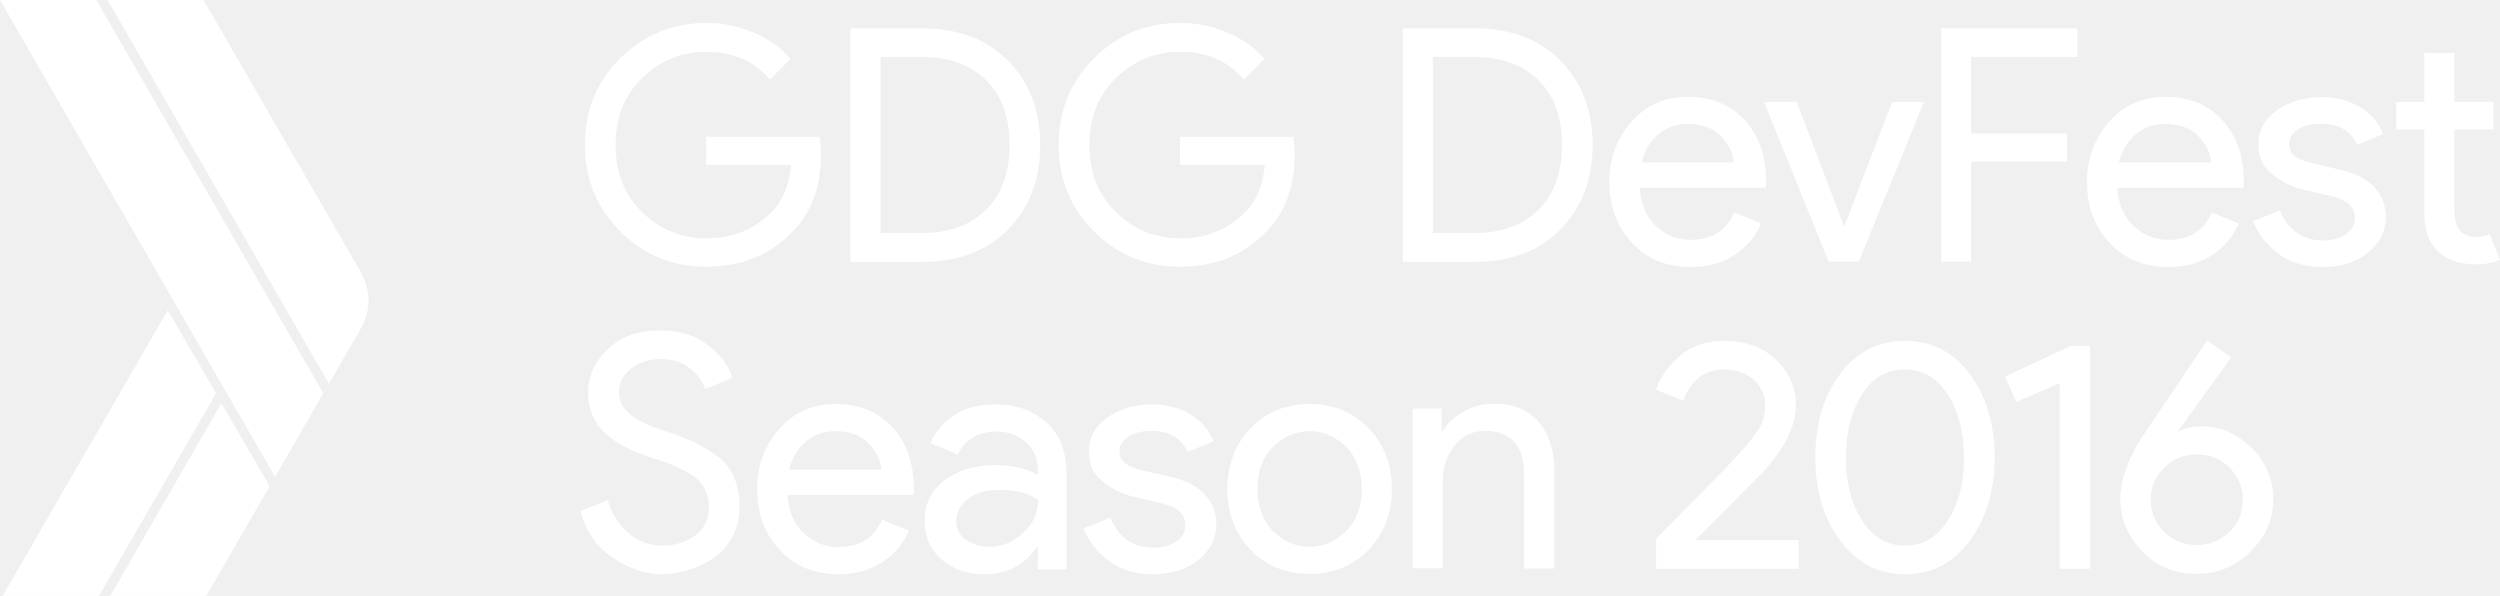
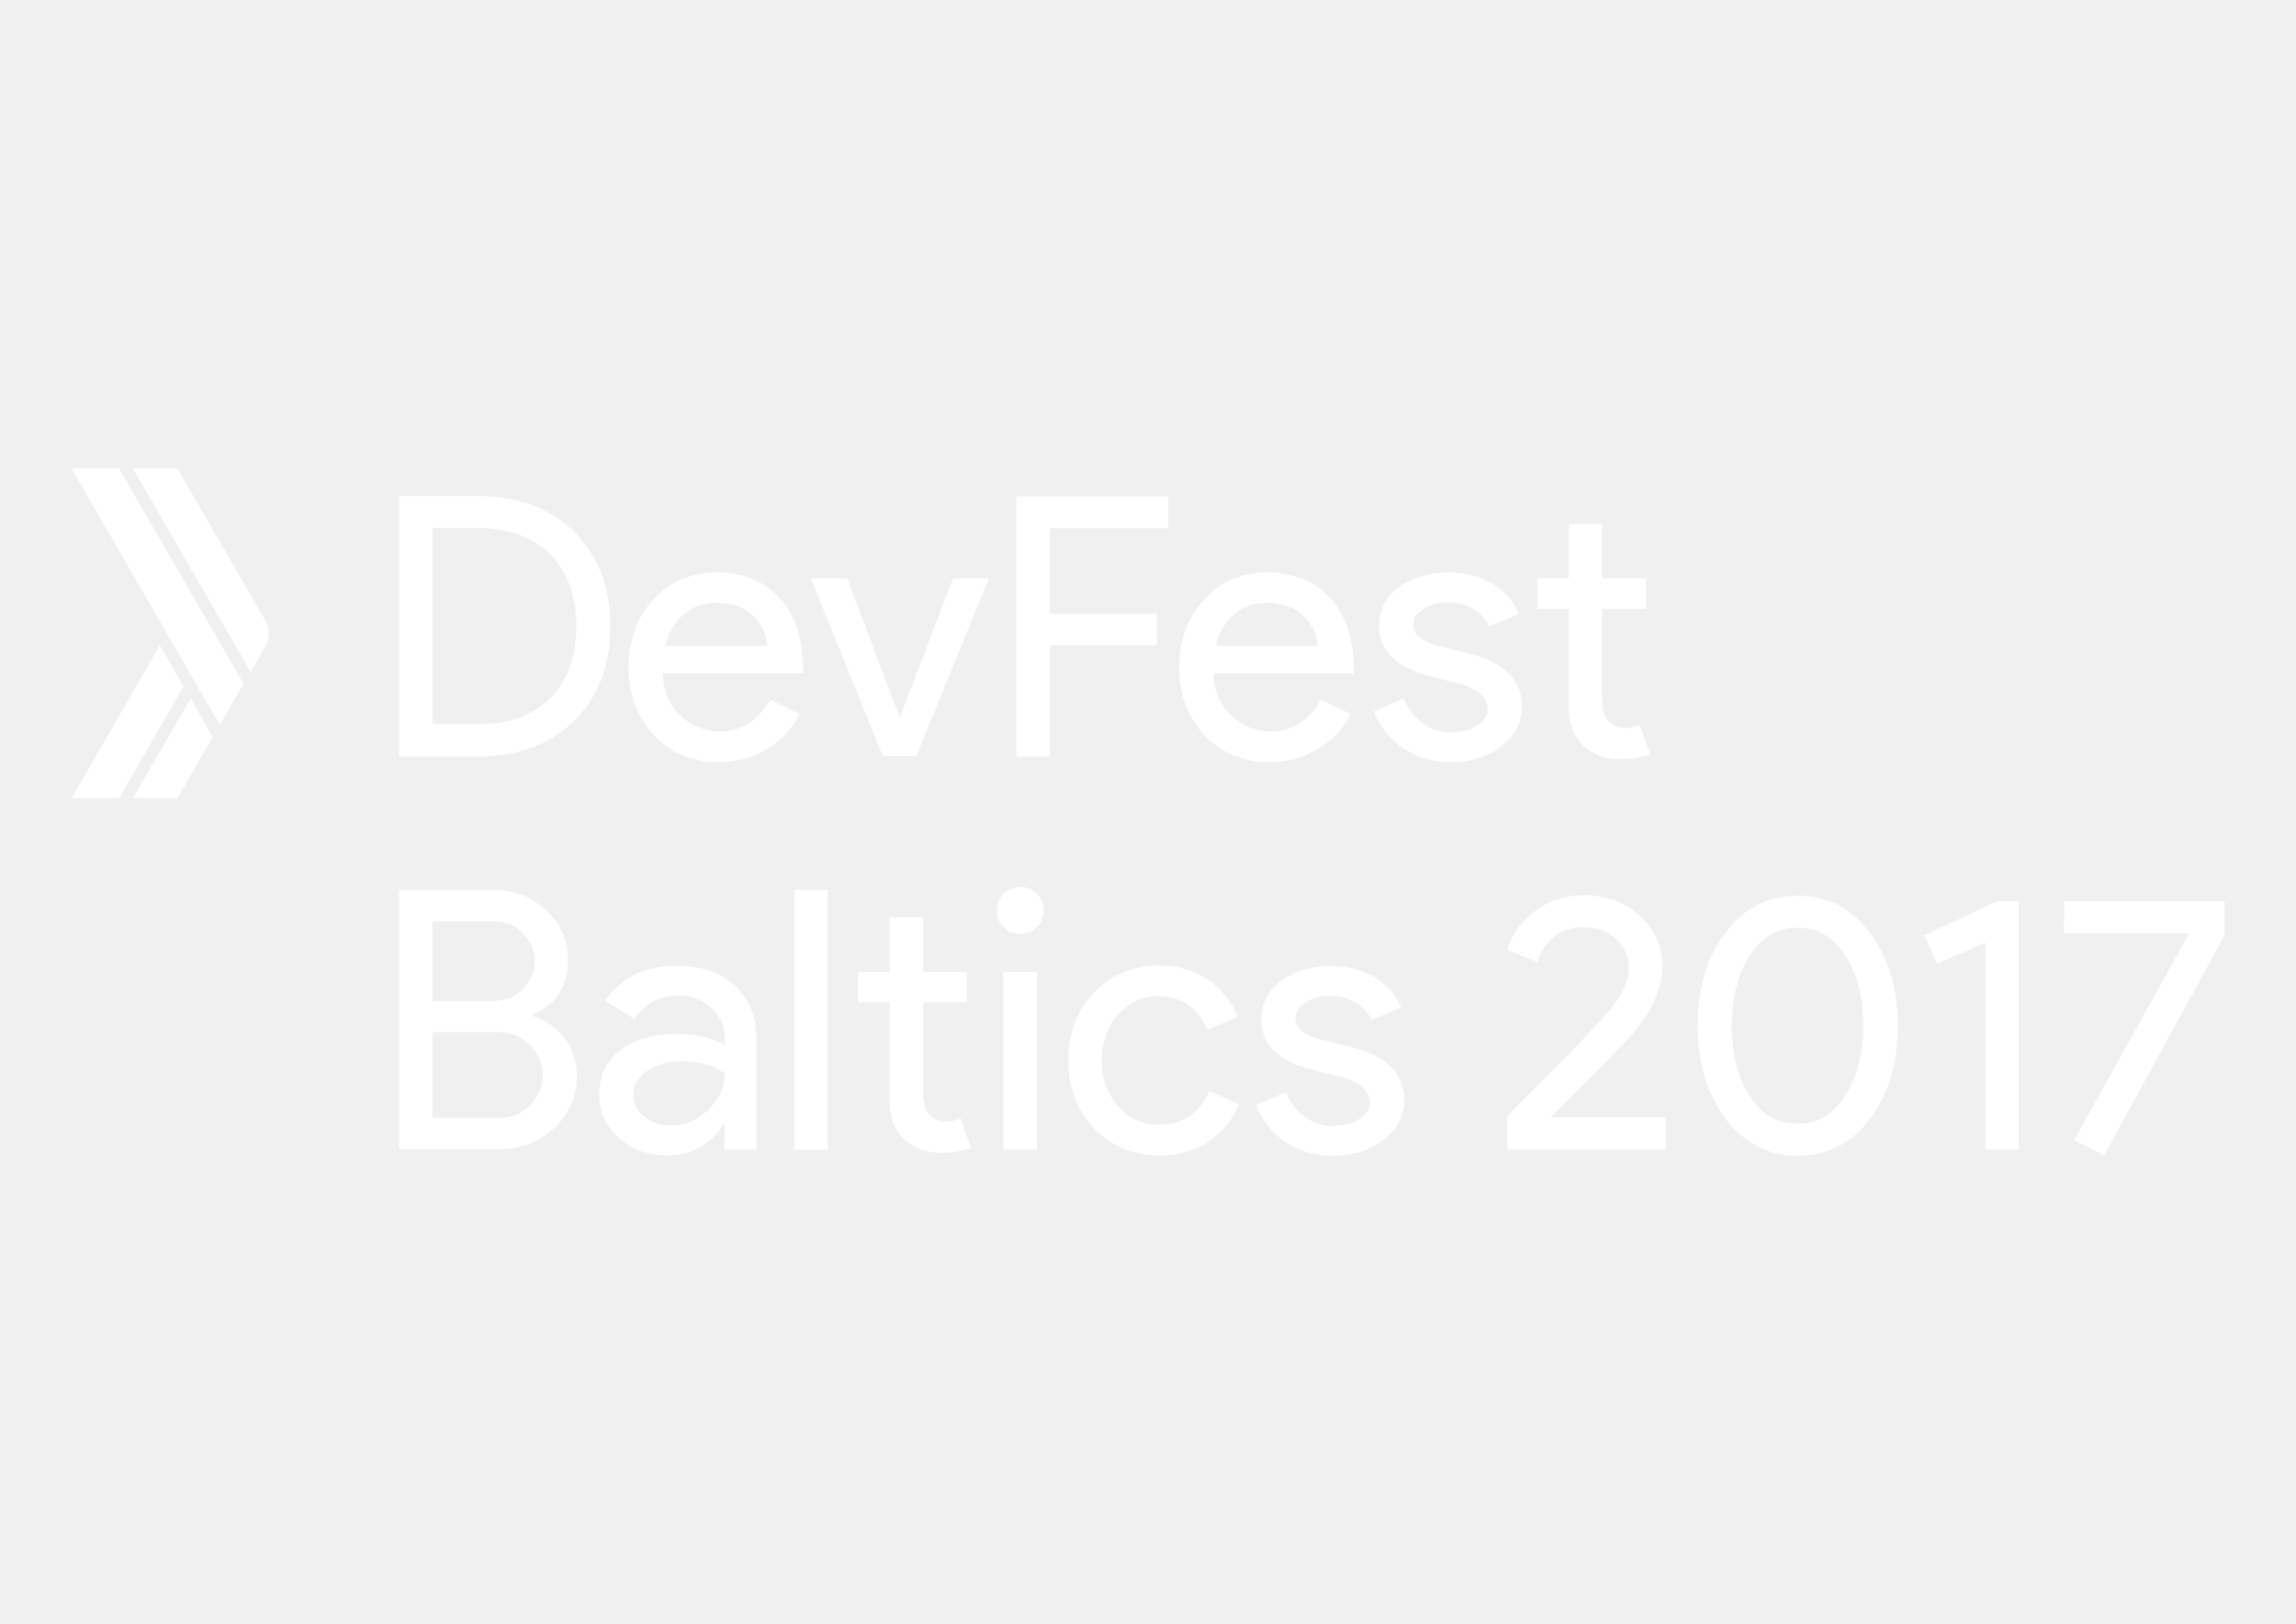
- <svg xmlns="http://www.w3.org/2000/svg" id="Layer_4" viewBox="0 0 839 200">
-   <style>.st0{fill:#FFFFFF;}</style>
-   <g id="XMLID_7_">
-     <path id="XMLID_2_" class="st0" d="M275.5 51.8c0 10.9-3.2 19.7-9.7 26.1-7.4 7.7-17 11.6-28.8 11.6-11.3 0-20.9-3.9-28.8-11.8-7.9-7.8-11.9-17.6-11.9-29.1s4-21.3 11.9-29.1c7.9-7.8 17.5-11.8 28.8-11.8 5.6 0 11 1.1 16.1 3.3 5.1 2.2 9.2 5.1 12.2 8.8l-6.9 6.9c-5.2-6.2-12.3-9.3-21.4-9.3-8.2 0-15.4 2.9-21.4 8.7-6 5.8-9 13.3-9 22.6s3 16.8 9 22.6c6 5.8 13.1 8.7 21.4 8.7 8.8 0 16-2.9 21.9-8.8 3.8-3.8 6-9.1 6.6-15.9H237v-9.4h38c.3 2.1.5 4 .5 5.9z" />
-     <path id="XMLID_4_" class="st0" d="M285.4 87.8V9.5h24c12 0 21.7 3.6 28.9 10.9 7.2 7.3 10.8 16.7 10.8 28.3s-3.6 21-10.8 28.3c-7.2 7.3-16.8 10.9-28.9 10.9h-24zm10.1-9.6h13.9c9 0 16.2-2.6 21.5-7.8 5.3-5.2 7.9-12.4 7.9-21.8 0-9.3-2.6-16.5-7.9-21.7-5.3-5.2-12.5-7.8-21.5-7.8h-13.9v59.1z" />
-     <path id="XMLID_8_" class="st0" d="M434.5 51.8c0 10.9-3.2 19.7-9.7 26.1-7.4 7.7-17 11.6-28.8 11.6-11.3 0-20.9-3.9-28.8-11.8-7.9-7.8-11.9-17.6-11.9-29.1s4-21.3 11.9-29.1c7.9-7.8 17.5-11.8 28.8-11.8 5.6 0 11 1.1 16.1 3.3 5.1 2.2 9.2 5.1 12.2 8.8l-6.9 6.9c-5.2-6.2-12.3-9.3-21.4-9.3-8.2 0-15.4 2.9-21.4 8.7-6 5.8-9 13.3-9 22.6s3 16.8 9 22.6c6 5.8 13.1 8.7 21.4 8.7 8.8 0 16-2.9 21.9-8.8 3.8-3.8 6-9.1 6.6-15.9H396v-9.4h38c.3 2.1.5 4 .5 5.9z" />
-     <path id="XMLID_10_" class="st0" d="M470.8 87.8V9.5h24c12 0 21.7 3.6 28.9 10.9 7.2 7.3 10.8 16.7 10.8 28.3s-3.6 21-10.8 28.3c-7.2 7.3-16.8 10.9-28.9 10.9h-24zm10.1-9.6h13.9c9 0 16.2-2.6 21.5-7.8 5.3-5.2 7.9-12.4 7.9-21.8 0-9.3-2.6-16.5-7.9-21.7-5.3-5.2-12.5-7.8-21.5-7.8h-13.9v59.1z" />
-     <path id="XMLID_13_" class="st0" d="M567.4 89.6c-8.1 0-14.7-2.7-19.7-8.1-5.1-5.4-7.6-12.2-7.6-20.5 0-7.8 2.5-14.5 7.4-20.1 4.9-5.6 11.2-8.4 18.9-8.4 7.9 0 14.3 2.6 19.1 7.8 4.8 5.2 7.2 12.1 7.2 20.8l-.1 1.9h-42.3c.3 5.4 2.1 9.7 5.4 12.8 3.3 3.1 7.2 4.7 11.6 4.7 7.2 0 12.1-3.1 14.7-9.2l9 3.7c-1.8 4.2-4.6 7.6-8.6 10.4-4.2 2.8-9.1 4.2-15 4.2zm14.5-35c-.2-3.1-1.6-6-4.2-8.8-2.6-2.8-6.4-4.2-11.5-4.2-3.7 0-6.9 1.2-9.7 3.5-2.7 2.3-4.6 5.5-5.6 9.4h31z" />
-     <path id="XMLID_16_" class="st0" d="M613.7 87.8L592 34.2h11l15.8 41.6h.2l16-41.6h10.7l-21.9 53.6h-10.1z" />
-     <path id="XMLID_18_" class="st0" d="M661.6 87.8h-10.1V9.5h45.7v9.6h-35.7v25.7h32.2v9.4h-32.2v33.6z" />
-     <path id="XMLID_20_" class="st0" d="M727.7 89.6c-8.1 0-14.7-2.7-19.7-8.1-5.1-5.4-7.6-12.2-7.6-20.5 0-7.8 2.5-14.5 7.4-20.1 4.9-5.6 11.2-8.4 18.9-8.4 7.9 0 14.3 2.6 19.1 7.8 4.8 5.2 7.2 12.1 7.2 20.8l-.1 1.9h-42.3c.3 5.4 2.1 9.7 5.4 12.8 3.3 3.1 7.2 4.7 11.6 4.7 7.2 0 12.1-3.1 14.7-9.2l9 3.7c-1.8 4.2-4.6 7.6-8.6 10.4-4.3 2.8-9.2 4.2-15 4.2zm14.4-35c-.2-3.1-1.6-6-4.2-8.8-2.6-2.8-6.4-4.2-11.5-4.2-3.7 0-6.9 1.2-9.7 3.5-2.7 2.3-4.6 5.5-5.6 9.4h31z" />
-     <path id="XMLID_27_" class="st0" d="M779.5 89.6c-6 0-10.9-1.5-14.8-4.4-3.9-2.9-6.8-6.6-8.6-10.9l9-3.7c2.8 6.7 7.7 10.1 14.5 10.1 3.1 0 5.7-.7 7.7-2.1 2-1.4 3-3.2 3-5.5 0-3.5-2.4-5.9-7.3-7.1l-10.8-2.6c-3.4-.9-6.7-2.5-9.7-5-3.1-2.4-4.6-5.7-4.6-9.9 0-4.7 2.1-8.6 6.3-11.5 4.2-3 9.2-4.4 14.9-4.4 4.7 0 9 1.1 12.7 3.2 3.7 2.2 6.4 5.2 8 9.2l-8.8 3.6c-2-4.7-6.1-7.1-12.2-7.1-3 0-5.5.6-7.5 1.9-2 1.2-3.1 2.9-3.1 5 0 3.1 2.4 5.1 7.1 6.2l10.6 2.5c5 1.2 8.8 3.2 11.2 6 2.4 2.8 3.6 6.1 3.6 9.6 0 4.8-2 8.8-5.9 12-4 3.3-9.1 4.9-15.3 4.9z" />
-     <path id="XMLID_29_" class="st0" d="M830.9 88.7c-5.6 0-9.9-1.5-12.9-4.5s-4.4-7.2-4.4-12.7V43.4h-9.4v-9.2h9.4V17.8h10.1v16.4h13.1v9.2h-13.1v27.3c0 5.8 2.4 8.8 7.2 8.8 1.8 0 3.4-.3 4.6-.9l3.5 8.6c-2.2 1-4.9 1.5-8.1 1.5z" />
-     <path id="XMLID_31_" class="st0" d="M222.2 192.7c-5.7 0-11.2-1.9-16.7-5.6-5.4-3.7-9-8.9-10.7-15.6l9.2-3.7c1.1 4.3 3.3 7.9 6.7 10.9 3.4 3 7.2 4.4 11.4 4.4 4.4 0 8.1-1.1 11.2-3.4 3.1-2.3 4.6-5.4 4.6-9.4 0-4.4-1.6-7.7-4.6-10.1-3.1-2.4-8-4.6-14.7-6.6-6.9-2.2-12.2-5-15.8-8.5-3.6-3.5-5.4-7.9-5.4-13.3 0-5.6 2.2-10.5 6.7-14.7 4.4-4.2 10.2-6.2 17.4-6.2 6.6 0 12 1.7 16.2 5 4.2 3.3 6.9 6.9 8.1 10.9l-9.2 3.8c-.7-2.5-2.3-4.8-4.9-6.9-2.6-2.1-5.9-3.2-10-3.2-3.9 0-7.2 1.1-9.9 3.2-2.7 2.2-4.1 4.8-4.1 8 0 2.9 1.3 5.4 3.8 7.4s6.2 3.8 11.1 5.4c3.9 1.2 7.1 2.4 9.7 3.6 2.6 1.2 5.2 2.7 7.9 4.6 2.7 1.9 4.7 4.3 6 7.2 1.3 2.9 2 6.2 2 10s-.8 7.2-2.4 10.2c-1.6 3-3.6 5.4-6.2 7.1-2.6 1.8-5.4 3.1-8.4 4-2.8 1-5.9 1.5-9 1.5z" />
-     <path id="XMLID_33_" class="st0" d="M281.4 192.7c-8.1 0-14.7-2.7-19.7-8.1-5.1-5.4-7.6-12.2-7.6-20.5 0-7.8 2.5-14.5 7.4-20.1 4.9-5.6 11.2-8.4 18.9-8.4 7.9 0 14.3 2.6 19.1 7.8 4.8 5.2 7.2 12.1 7.2 20.8l-.1 1.9h-42.3c.3 5.4 2.1 9.7 5.4 12.8 3.3 3.1 7.2 4.7 11.6 4.7 7.2 0 12.1-3.1 14.7-9.2l9 3.7c-1.8 4.2-4.6 7.6-8.6 10.4-4.3 2.8-9.2 4.2-15 4.2zm14.4-35c-.2-3.1-1.6-6-4.2-8.8-2.6-2.8-6.4-4.2-11.5-4.2-3.7 0-6.9 1.2-9.7 3.5-2.7 2.3-4.6 5.5-5.6 9.4h31z" />
-     <path id="XMLID_36_" class="st0" d="M330.3 192.7c-5.7 0-10.4-1.6-14.3-4.9-3.8-3.3-5.7-7.6-5.7-13 0-5.8 2.3-10.4 6.8-13.7 4.5-3.3 10.1-5 16.7-5 5.9 0 10.8 1.1 14.5 3.3v-1.5c0-3.9-1.3-7.1-4-9.5-2.7-2.4-6-3.6-10-3.6-2.9 0-5.6.7-7.9 2.1-2.4 1.4-4 3.3-4.9 5.7l-9.2-3.9c1.2-3.2 3.7-6.2 7.3-8.9 3.6-2.7 8.5-4.1 14.4-4.1 6.9 0 12.5 2 17.1 6 4.5 4 6.8 9.7 6.8 17v32.4h-9.6v-7.4h-.4c-4 5.9-9.9 9-17.6 9zm1.7-9.2c4.2 0 7.9-1.5 11.3-4.6 3.4-3.1 5.1-6.8 5.1-11-2.8-2.3-7.1-3.5-12.8-3.5-4.9 0-8.6 1.1-11 3.2-2.5 2.1-3.7 4.6-3.7 7.4 0 2.6 1.1 4.7 3.4 6.2 2.2 1.5 4.7 2.3 7.7 2.3z" />
-     <path id="XMLID_39_" class="st0" d="M387 192.7c-6 0-10.9-1.5-14.8-4.4-3.9-2.9-6.8-6.6-8.6-10.9l9-3.7c2.8 6.7 7.7 10.1 14.5 10.1 3.1 0 5.7-.7 7.7-2.1 2-1.4 3-3.2 3-5.5 0-3.5-2.4-5.9-7.3-7.1l-10.8-2.6c-3.4-.9-6.7-2.5-9.7-5-3.1-2.4-4.6-5.7-4.6-9.9 0-4.7 2.1-8.6 6.3-11.5 4.2-3 9.2-4.4 14.9-4.4 4.7 0 9 1.1 12.7 3.2 3.7 2.2 6.4 5.2 8 9.2l-8.8 3.6c-2-4.7-6.1-7.1-12.2-7.1-3 0-5.5.6-7.5 1.9-2 1.2-3.1 2.9-3.1 5 0 3.1 2.4 5.1 7.1 6.2l10.6 2.5c5 1.2 8.7 3.2 11.2 6 2.4 2.8 3.6 6.1 3.6 9.6 0 4.8-2 8.8-5.9 12-4.1 3.3-9.1 4.9-15.3 4.9z" />
-     <path id="XMLID_41_" class="st0" d="M419.7 143.7c5.2-5.4 11.8-8.1 19.8-8.1s14.6 2.7 19.8 8.1c5.2 5.4 7.8 12.2 7.8 20.4s-2.6 15-7.8 20.4c-5.2 5.4-11.8 8.1-19.8 8.1s-14.6-2.7-19.8-8.1c-5.2-5.4-7.8-12.2-7.8-20.4 0-8.1 2.6-14.9 7.8-20.4zm7.5 34.5c3.5 3.5 7.6 5.3 12.3 5.3 4.7 0 8.8-1.8 12.3-5.3s5.2-8.2 5.2-14.1c0-5.8-1.7-10.5-5.2-14.1-3.5-3.5-7.6-5.3-12.3-5.3-4.7 0-8.8 1.8-12.3 5.3s-5.2 8.2-5.2 14.1 1.7 10.6 5.2 14.1z" />
-     <path id="XMLID_44_" class="st0" d="M483.8 137.3v7.4h.4c1.5-2.6 3.8-4.7 6.9-6.5 3.1-1.8 6.5-2.7 10.1-2.7 6.6 0 11.7 2 15.2 6.1s5.2 9.6 5.2 16.4v32.8h-10.1v-31.3c0-9.9-4.4-14.9-13.2-14.9-4.2 0-7.5 1.7-10.2 5-2.6 3.3-3.9 7.2-3.9 11.5v29.6h-10.1v-53.6h9.7z" />
-     <path id="XMLID_46_" class="st0" d="M603.5 190.9h-47.7v-10.1c14.3-14.4 23.4-23.7 27.5-28.1 3.6-4 6-7.1 7.2-9.1 1.2-2.1 1.9-4.6 1.9-7.7 0-3.1-1.2-5.9-3.7-8.3-2.5-2.4-5.8-3.6-10-3.6-3.8 0-6.9 1.1-9.2 3.3-2.3 2.2-3.8 4.6-4.5 7.2l-9.2-3.7c1.2-3.9 3.8-7.7 7.8-11.2 3.9-3.5 9-5.2 15.3-5.2 6.9 0 12.6 2.1 17.1 6.3 4.4 4.2 6.7 9.3 6.7 15.2 0 7.3-4 15.1-11.9 23.4l-21.9 22h34.7v9.6z" />
-     <path id="XMLID_48_" class="st0" d="M661.1 181.4c-5.5 7.5-12.8 11.3-21.8 11.3s-16.2-3.8-21.8-11.3c-5.5-7.5-8.3-16.8-8.3-27.9 0-11.2 2.8-20.5 8.3-27.9 5.5-7.5 12.8-11.2 21.8-11.2s16.2 3.7 21.8 11.2c5.5 7.5 8.3 16.8 8.3 27.9 0 11.1-2.8 20.4-8.3 27.9zm-21.8 1.7c6 0 10.8-2.8 14.4-8.4 3.6-5.6 5.4-12.6 5.4-21.1 0-8.5-1.8-15.6-5.4-21.2-3.6-5.6-8.4-8.4-14.4-8.4-6.1 0-10.9 2.8-14.4 8.4-3.6 5.6-5.4 12.6-5.4 21.2 0 8.5 1.8 15.5 5.4 21.1 3.6 5.6 8.4 8.4 14.4 8.4z" />
-     <path id="XMLID_51_" class="st0" d="M701.3 190.9h-10.1v-62.3l-14.5 6.3-3.8-8.5 22-10.3h6.5v74.8z" />
-     <path id="XMLID_53_" class="st0" d="M739.5 143.1c5.8 0 11.2 2.4 16.1 7.2 4.9 4.8 7.3 10.6 7.3 17.3 0 6.6-2.5 12.5-7.6 17.5s-11.1 7.5-18 7.5c-7.4 0-13.6-2.5-18.4-7.6-4.9-5.1-7.3-10.9-7.3-17.4 0-6.9 2.9-14.7 8.8-23.2l20.3-30.1 8.1 5.6-17.8 24.7.2.2c1.8-1.1 4.5-1.7 8.3-1.7zm-2.2 39.8c4.2 0 7.9-1.5 10.9-4.4 3-2.9 4.5-6.5 4.5-10.8 0-4.2-1.5-7.8-4.5-10.8-3-3-6.7-4.4-10.9-4.4s-7.9 1.5-10.9 4.4c-3.1 3-4.6 6.5-4.6 10.8 0 4.3 1.5 7.9 4.5 10.8 3 3 6.7 4.4 11 4.4z" />
-   </g>
-   <g id="XMLID_261_">
-     <path id="XMLID_259_" class="st0" d="M32.3 0H0l92.3 160 16.2-28z" />
-     <path id="XMLID_258_" class="st0" d="M120.9 91L68.3 0H36.1l74.3 128.8 10.5-18.2c1.7-2.8 2.8-6.2 2.8-9.8-.1-3.6-1.1-6.9-2.8-9.8z" />
-     <path id="XMLID_257_" class="st0" d="M56.3 104.1L.9 200h32.3l39.3-68z" />
-     <path id="XMLID_256_" class="st0" d="M74.3 135.3L37 200h32.2l21.3-36.8z" />
-   </g>
+ <svg xmlns="http://www.w3.org/2000/svg" viewBox="0 0 841.9 595.3">
+   <style type="text/css">  
+ 	.st0{fill:#FFFFFF;}
+ </style>
+   <path class="st0" d="M146.3 277.2v-95.3h29.2c14.6 0 26.3 4.4 35.1 13.2 8.8 8.8 13.2 20.3 13.2 34.5 0 14.3-4.4 25.8-13.2 34.6 -8.8 8.7-20.5 13.1-35.1 13.1H146.3zM158.6 193.6v71.9h16.9c11.1 0 19.8-3.2 26.2-9.5 6.4-6.3 9.6-15.2 9.6-26.4 0-11.2-3.2-20-9.6-26.4 -6.4-6.4-15.1-9.6-26.2-9.6H158.6z" />
+   <path class="st0" d="M263.5 279.4c-9.6 0-17.5-3.3-23.7-9.9 -6.2-6.6-9.3-14.9-9.3-24.9 0-9.9 3-18.2 9.1-24.8 6-6.6 13.8-9.9 23.2-9.9 9.7 0 17.4 3.1 23.1 9.4 5.7 6.3 8.6 15 8.6 26.3l-0.1 1.3H243c0.2 6.4 2.3 11.5 6.4 15.4 4.1 3.9 9 5.9 14.6 5.9 7.8 0 13.9-3.9 18.4-11.7l10.9 5.3c-2.9 5.5-7 9.8-12.2 12.9C276 277.8 270.1 279.4 263.5 279.4zM244 236.8h37.4c-0.4-4.5-2.2-8.3-5.5-11.3 -3.3-3-7.8-4.5-13.4-4.5 -4.6 0-8.6 1.4-11.9 4.3C247.2 228.2 245 232 244 236.8z" />
+   <path class="st0" d="M336 277.2h-12.3L297.3 212h13.3l19.2 50.6h0.3l19.4-50.6h13.1L336 277.2z" />
+   <path class="st0" d="M385 236.4v40.9h-12.3v-95.3h55.7v11.7H385v31.3h39.2v11.5H385z" />
+   <path class="st0" d="M465.4 279.4c-9.6 0-17.5-3.3-23.7-9.9 -6.2-6.6-9.3-14.9-9.3-24.9 0-9.9 3-18.2 9.1-24.8 6-6.6 13.8-9.9 23.2-9.9 9.7 0 17.4 3.1 23.1 9.4 5.7 6.3 8.6 15 8.6 26.3l-0.1 1.3h-51.3c0.2 6.4 2.3 11.5 6.4 15.4 4.1 3.9 9 5.9 14.6 5.9 7.8 0 13.9-3.9 18.4-11.7l10.9 5.3c-2.9 5.5-7 9.8-12.2 12.9C477.8 277.8 472 279.4 465.4 279.4zM445.8 236.8h37.4c-0.4-4.5-2.2-8.3-5.5-11.3 -3.3-3-7.8-4.5-13.4-4.5 -4.6 0-8.6 1.4-11.9 4.3C449.1 228.2 446.9 232 445.8 236.8z" />
+   <path class="st0" d="M558.1 259.1c0 5.7-2.5 10.5-7.5 14.4 -5 3.9-11.2 5.9-18.8 5.9 -6.6 0-12.3-1.7-17.3-5.1 -5-3.4-8.5-7.9-10.7-13.5l10.9-4.7c1.6 3.9 3.9 6.9 7 9.1 3.1 2.2 6.4 3.3 10.1 3.3 3.9 0 7.2-0.8 9.8-2.5 2.6-1.7 3.9-3.7 3.9-6 0-4.2-3.2-7.2-9.6-9.2l-11.2-2.8c-12.7-3.2-19-9.3-19-18.4 0-5.9 2.4-10.7 7.3-14.3 4.8-3.6 11-5.4 18.6-5.4 5.8 0 11 1.4 15.6 4.1 4.7 2.8 7.9 6.4 9.8 11.1l-10.9 4.5c-1.2-2.7-3.3-4.9-6.1-6.5 -2.8-1.6-5.9-2.3-9.4-2.3 -3.2 0-6.1 0.8-8.6 2.4 -2.5 1.6-3.8 3.6-3.8 5.9 0 3.7 3.5 6.4 10.5 8l9.9 2.5C551.6 242.8 558.1 249.3 558.1 259.1z" />
+   <path class="st0" d="M593.9 278.3c-5.3 0-9.7-1.6-13.3-4.9 -3.5-3.3-5.3-7.9-5.4-13.7v-36.5h-11.5V212h11.5v-20h12.3v20h16v11.2h-16v32.5c0 4.4 0.8 7.3 2.5 8.9 1.7 1.6 3.6 2.3 5.7 2.3 1 0 1.9-0.1 2.9-0.3 0.9-0.2 1.8-0.5 2.6-0.9l3.9 10.9C601.9 277.7 598.2 278.3 593.9 278.3z" />
+   <path class="st0" d="M146.3 421.5v-95.3h34.5c7.5 0 14 2.5 19.4 7.5 5.4 4.9 8.1 11.1 8.1 18.5 0 9.4-4.3 16-12.9 19.8v0.5c4.9 1.6 8.8 4.4 11.7 8.3 2.9 3.9 4.4 8.5 4.4 13.5 0 7.8-2.8 14.3-8.5 19.4 -5.5 5.2-12.3 7.7-20.4 7.7H146.3zM158.6 337.9V367h22.2c4.3 0 8-1.5 10.9-4.4 2.9-3 4.4-6.4 4.4-10.3 0-3.7-1.4-7.1-4.3-10.1 -2.8-2.9-6.3-4.4-10.5-4.4H158.6zM158.6 378.5v31.3h24.6c4.4 0 8.2-1.6 11.3-4.7 3-3.1 4.5-6.8 4.5-11.1 0-4.2-1.6-7.8-4.7-10.9 -3.1-3.1-7-4.7-11.7-4.7H158.6z" />
+   <path class="st0" d="M248.1 354.1c9.1 0 16.2 2.4 21.4 7.3 5.2 4.8 7.9 11.5 7.9 19.9v40.2h-11.7v-9.1h-0.5c-5.1 7.5-11.8 11.2-20.2 11.2 -7.2 0-13.2-2.1-18-6.4 -4.8-4.3-7.3-9.6-7.3-16 0-6.7 2.6-12.1 7.7-16.1 5.1-4 11.9-6 20.4-6 7.3 0 13.3 1.3 18 4v-2.8c0-4.3-1.7-7.9-5.1-10.9 -3.4-3-7.3-4.5-11.8-4.5 -6.8 0-12.3 2.9-16.2 8.7l-10.8-6.8C227.7 358.4 236.4 354.1 248.1 354.1zM232.2 401.5c0 3.2 1.4 5.9 4.1 8 2.7 2.1 5.9 3.2 9.5 3.2 5.1 0 9.7-1.9 13.8-5.7 4-3.8 6.1-8.3 6.1-13.4 -3.8-3-9.1-4.5-16-4.5 -5 0-9.1 1.2-12.5 3.6S232.2 398 232.2 401.5z" />
+   <path class="st0" d="M303.5 326.2v95.3h-12.2v-95.3H303.5z" />
+   <path class="st0" d="M344.9 422.6c-5.3 0-9.7-1.6-13.3-4.9 -3.5-3.3-5.3-7.9-5.4-13.7v-36.5h-11.5v-11.2h11.5v-20h12.3v20h16v11.2h-16v32.5c0 4.4 0.8 7.3 2.5 8.9 1.7 1.6 3.6 2.3 5.7 2.3 1 0 1.9-0.1 2.9-0.3 0.9-0.2 1.8-0.5 2.6-0.9l3.9 10.9C352.9 422 349.1 422.6 344.9 422.6z" />
+   <path class="st0" d="M382.7 333.8c0 2.4-0.8 4.4-2.5 6.1 -1.7 1.7-3.7 2.5-6.1 2.5 -2.4 0-4.4-0.8-6.1-2.5 -1.7-1.7-2.5-3.7-2.5-6.1 0-2.4 0.8-4.4 2.5-6.1 1.7-1.7 3.7-2.5 6.1-2.5 2.4 0 4.4 0.8 6.1 2.5C381.9 329.3 382.7 331.4 382.7 333.8zM380.2 356.3v65.2h-12.3v-65.2H380.2z" />
+   <path class="st0" d="M425.3 423.6c-9.7 0-17.7-3.3-24.1-9.9 -6.3-6.7-9.5-15-9.5-24.9 0-10 3.2-18.3 9.5-24.9 6.4-6.6 14.4-9.9 24.1-9.9 6.7 0 12.5 1.7 17.4 5 5 3.3 8.7 7.9 11.2 13.8l-11.2 4.7c-3.5-8.2-9.5-12.3-18.2-12.3 -5.6 0-10.4 2.3-14.5 6.8 -4 4.5-6 10.1-6 16.8 0 6.7 2 12.3 6 16.8 4.1 4.5 8.9 6.8 14.5 6.8 9 0 15.3-4.1 18.9-12.3l10.9 4.7c-2.4 5.9-6.1 10.5-11.3 13.8C438 422 432.1 423.6 425.3 423.6z" />
+   <path class="st0" d="M514.9 403.4c0 5.7-2.5 10.5-7.5 14.4 -5 3.9-11.2 5.9-18.8 5.9 -6.6 0-12.3-1.7-17.3-5.1 -5-3.4-8.5-7.9-10.7-13.5l10.9-4.7c1.6 3.9 3.9 6.9 7 9.1 3.1 2.2 6.4 3.3 10.1 3.3 3.9 0 7.2-0.8 9.8-2.5 2.6-1.7 3.9-3.7 3.9-6 0-4.2-3.2-7.2-9.6-9.2l-11.2-2.8c-12.7-3.2-19-9.3-19-18.4 0-5.9 2.4-10.7 7.3-14.3 4.8-3.6 11-5.4 18.6-5.4 5.8 0 11 1.4 15.6 4.1 4.7 2.8 7.9 6.4 9.8 11.1l-10.9 4.5c-1.2-2.8-3.3-4.9-6.1-6.5 -2.8-1.6-5.9-2.3-9.4-2.3 -3.2 0-6.1 0.8-8.6 2.4 -2.5 1.6-3.8 3.6-3.8 5.9 0 3.7 3.5 6.4 10.5 8l9.9 2.5C508.4 387 514.9 393.5 514.9 403.4z" />
+   <path class="st0" d="M610.8 409.8v11.7h-58.1v-12.3l23.6-23.8c7.9-8.1 13.4-14.1 16.4-18.2 3-4 4.5-8.3 4.5-12.7 0-4-1.6-7.4-4.7-10.3 -3.1-2.8-7.1-4.3-12-4.3 -4.2 0-7.8 1.2-10.8 3.7 -3 2.5-5 5.5-5.9 9.1l-11.2-4.5c1.8-5.6 5.2-10.3 10.3-14.2 5.1-3.9 11-5.8 17.8-5.8 8.3 0 15.1 2.5 20.6 7.6 5.5 5.1 8.3 11.3 8.3 18.6 0 8.8-4.8 18.3-14.5 28.5l-26.6 26.8H610.8z" />
+   <path class="st0" d="M622.5 376c0-13.8 3.4-25.3 10.3-34.2 6.8-9 15.6-13.4 26.4-13.4s19.5 4.5 26.4 13.6c6.8 9 10.3 20.3 10.3 34.1 0 13.7-3.4 25.1-10.3 34.2 -6.8 9-15.6 13.4-26.4 13.4s-19.5-4.5-26.4-13.4C625.9 401 622.5 389.6 622.5 376zM683.2 376c0-10.5-2.2-19.1-6.7-25.8 -4.3-6.7-10.2-10.1-17.4-10.1s-13.1 3.4-17.4 10.1c-4.4 6.7-6.7 15.4-6.7 25.8 0 10.5 2.2 19.1 6.7 26 4.3 6.7 10.2 10 17.4 10s13.1-3.4 17.4-10.1C681 395 683.2 386.3 683.2 376z" />
+   <path class="st0" d="M740.2 330.4v91.1H728v-75.9l-17.7 7.7 -4.7-10.4 26.8-12.5H740.2z" />
+   <path class="st0" d="M815.7 342.9l-44.2 80.7 -10.9-5.6 42.2-75.9h-46.1l0.3-11.7h58.7V342.9z" />
+   <polygon class="st0" points="69.9 256.1 48.7 292.7 65 292.7 78 270.2 " />
+   <polygon class="st0" points="58.6 236.6 26.2 292.7 43.6 292.7 67.3 251.7 " />
+   <polygon class="st0" points="89.3 250.7 43.6 171.7 26.2 171.7 80.6 265.8 " />
+   <path class="st0" d="M97.3 237c1.7-2.9 1.7-6.6 0-9.5L65 171.7H48.7l43.2 74.6L97.3 237z" />
</svg>
